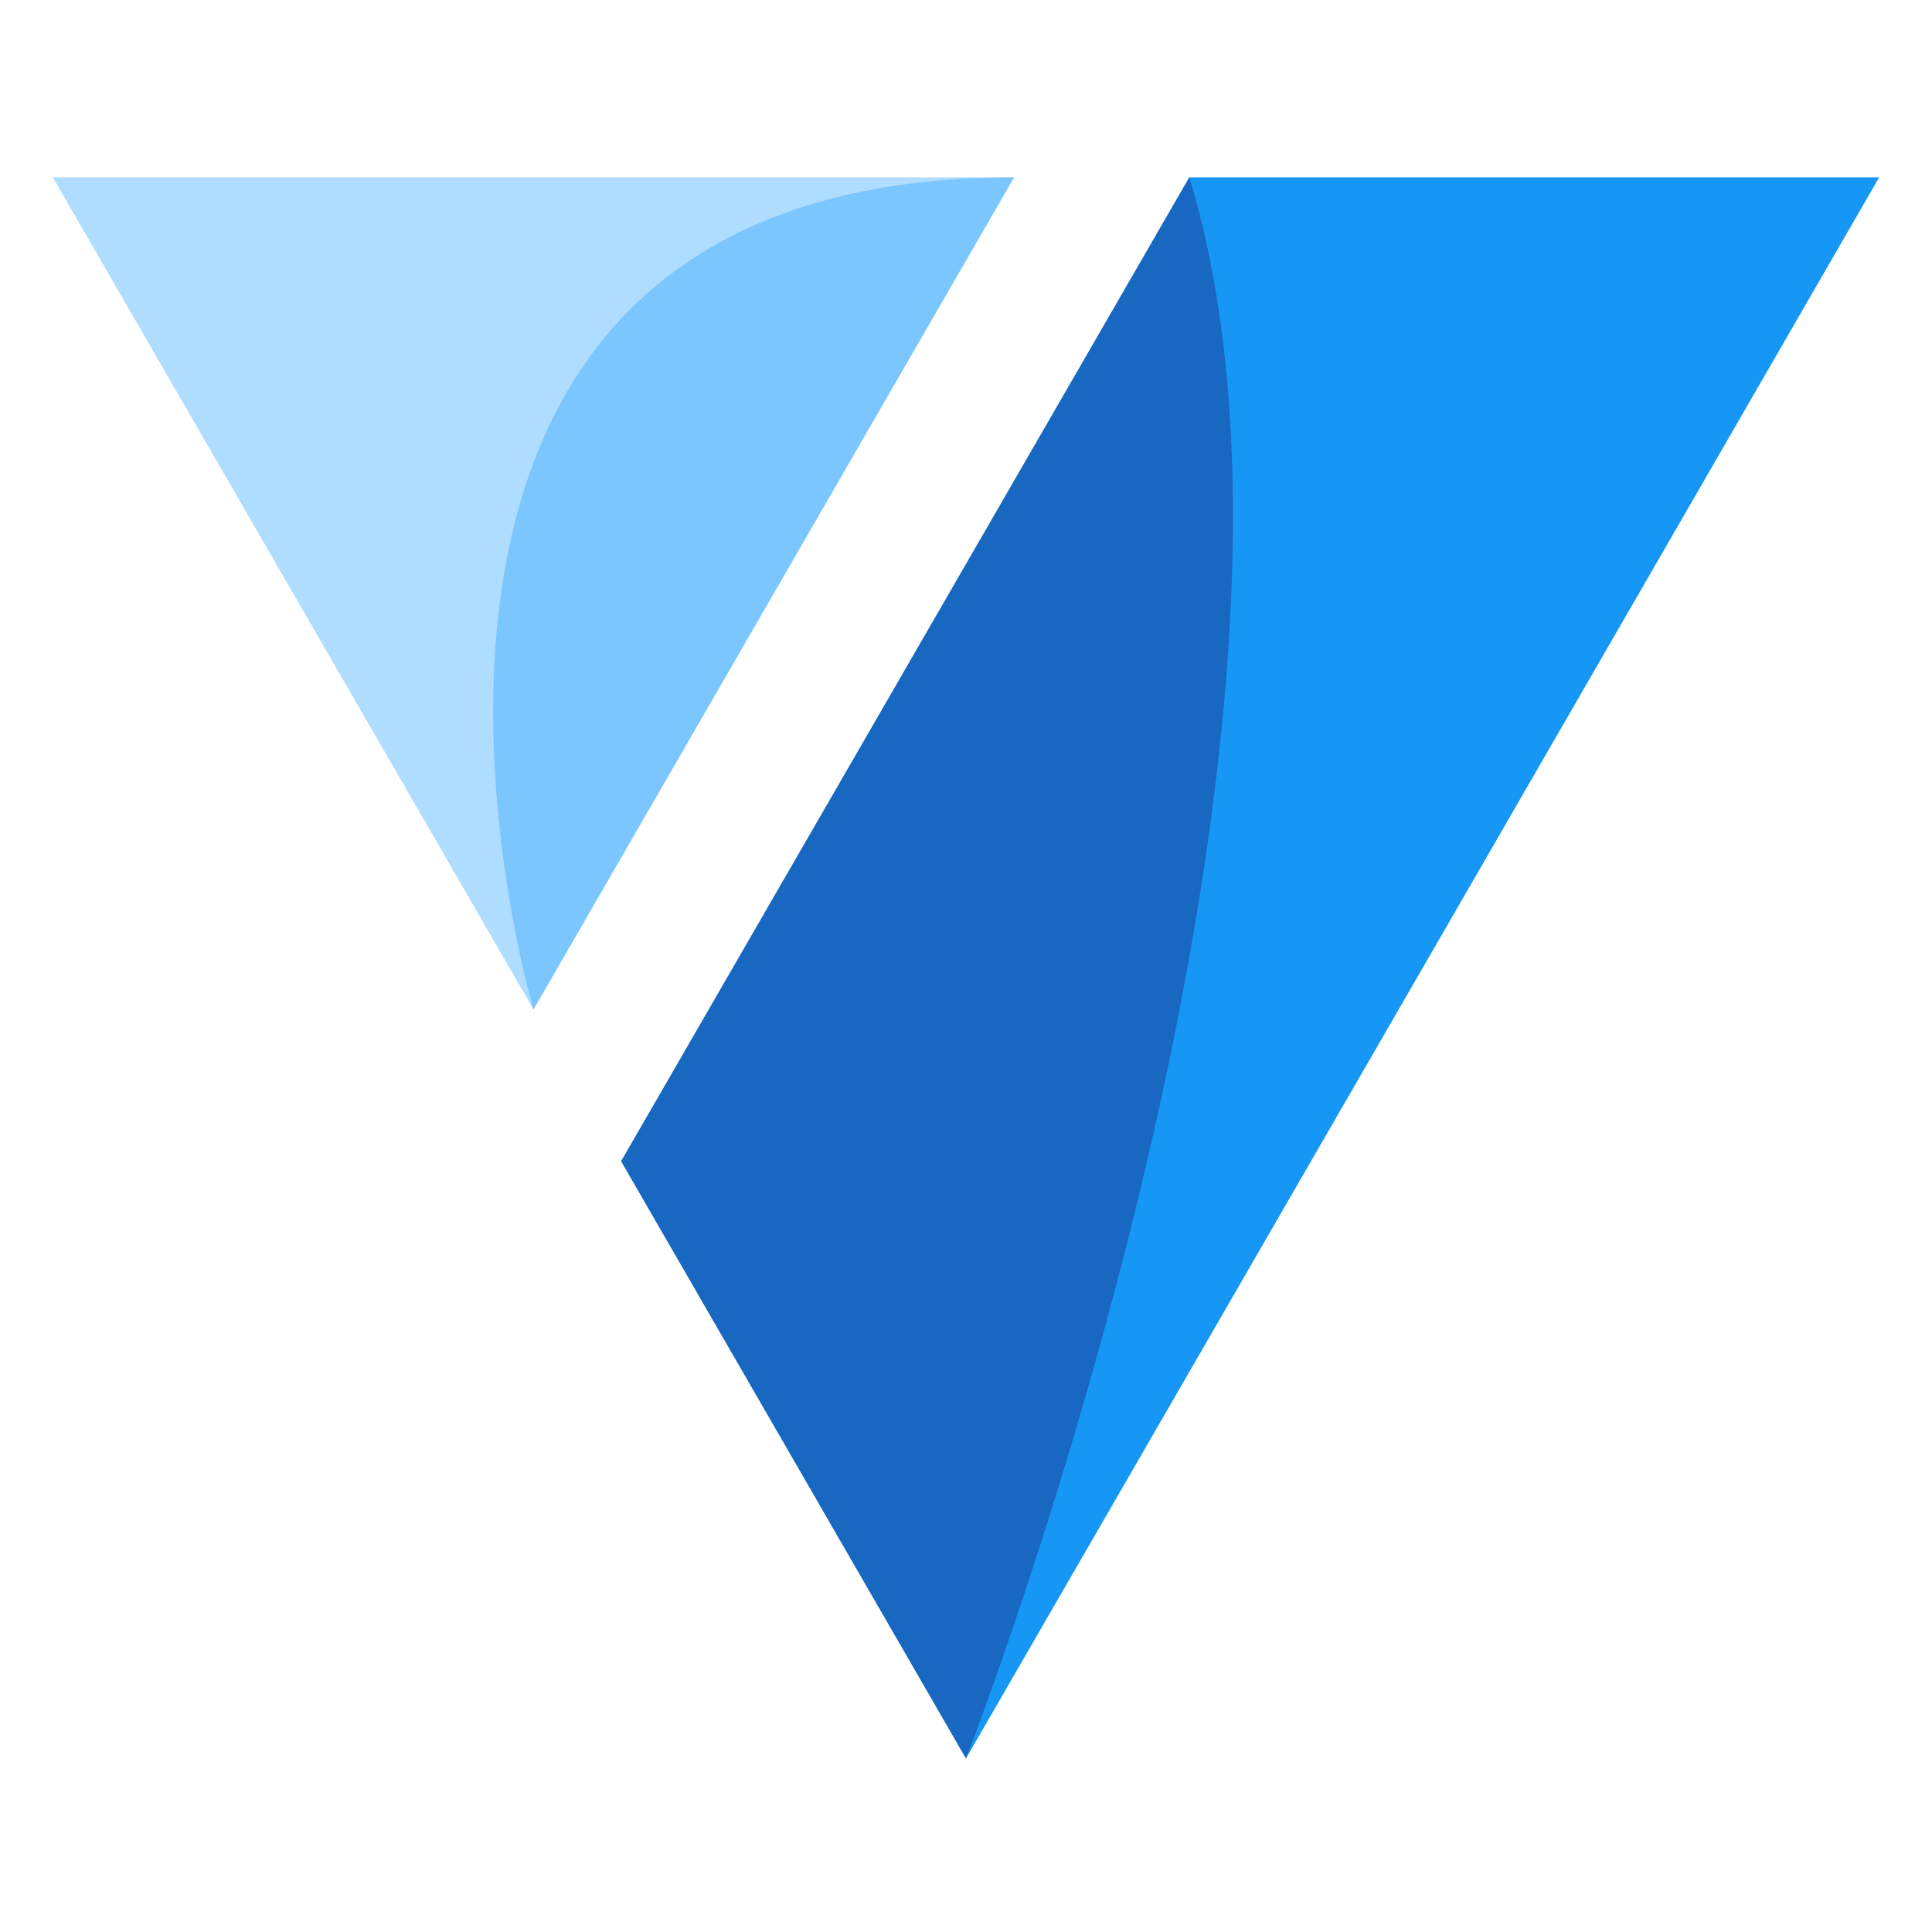
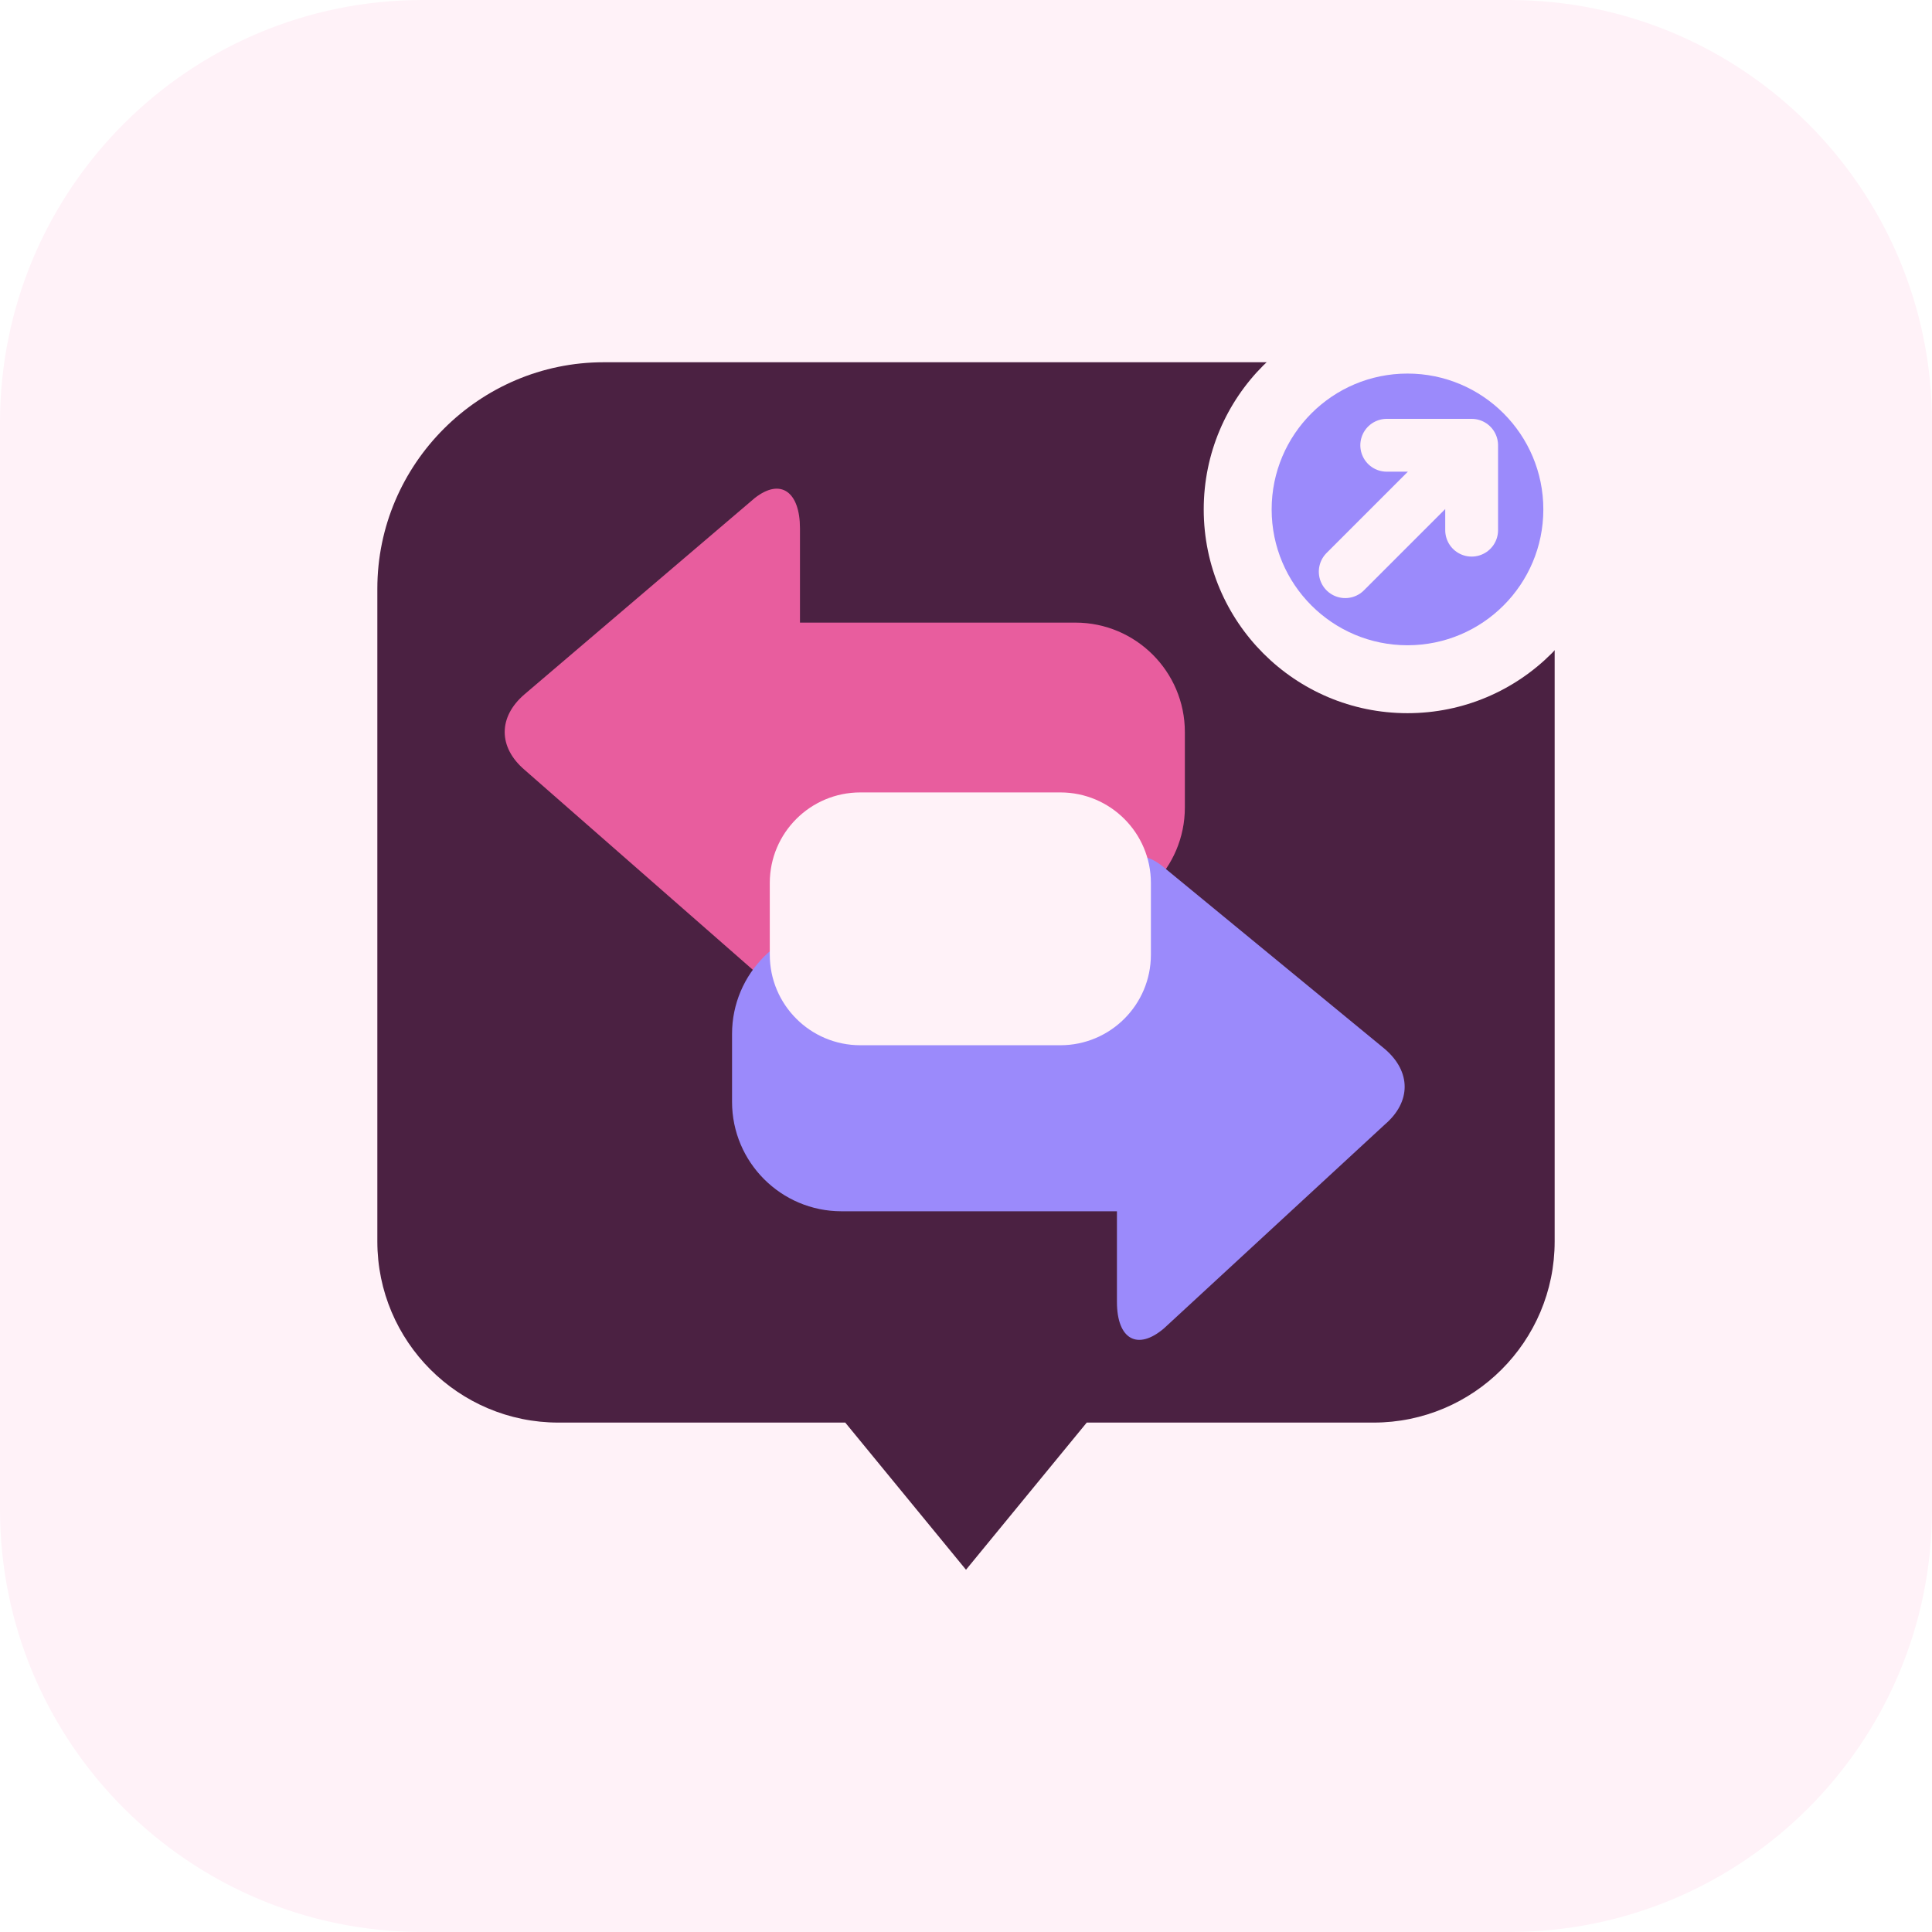
- <svg xmlns="http://www.w3.org/2000/svg" width="512" height="512" viewBox="0 0 512 512" fill="none">
-   <path d="M261.126 140.65L164.624 307.732L256.001 466L377.028 256.5L498.001 47H315.192L261.126 140.65Z" fill="#1697F6" />
-   <path d="M135.027 256.5L141.365 267.518L231.64 111.178L268.731 47H256H14L135.027 256.5Z" fill="#AEDDFF" />
-   <path d="M315.191 47C360.935 197.446 256 466 256 466L164.624 307.732L315.191 47Z" fill="#1867C0" />
-   <path d="M268.731 47C76.003 47 141.366 267.518 141.366 267.518L268.731 47Z" fill="#7BC6FF" />
+ <svg xmlns="http://www.w3.org/2000/svg" viewBox="0 0 1024 1024" role="img" aria-label="English Learning">
+   <rect width="1024" height="1024" rx="224" fill="#FFF2F8" />
+   <path fill="#4B2142" d="M320 192h408c53 0 96 43 96 96v370c0 53-43 96-96 96H576l-64 78-64-78H296c-53 0-96-43-96-96V312c0-66 54-120 120-120Z" />
+   <circle cx="746" cy="270" r="108" fill="#FFF2F8" />
+   <path transform="translate(18)" fill="#E85D9E" d="M382 264c14-11 24-3 24 16v50h146c32 0 58 26 58 58v40c0 32-26 58-58 58H406v14c0 20-11 26-25 14L260 408c-14-12-14-28 0-40l122-104Z" />
+   <path transform="translate(-18)" fill="#9B8AFB" d="M634 459c-14-11-24-3-24 16v15H464c-32 0-58 26-58 58v36c0 32 26 58 58 58h146v48c0 20 11 26 25 14l117-108c14-12 14-28 0-40L634 459Z" />
+   <rect x="408" y="420" width="202" height="134" rx="48" fill="#FFF2F8" />
+   <circle cx="746" cy="270" r="72" fill="#9B8AFB" />
+   <path d="m713 303 67-67m-45 0h45v45" fill="none" stroke="#FFF2F8" stroke-linecap="round" stroke-linejoin="round" stroke-width="28" />
</svg>
